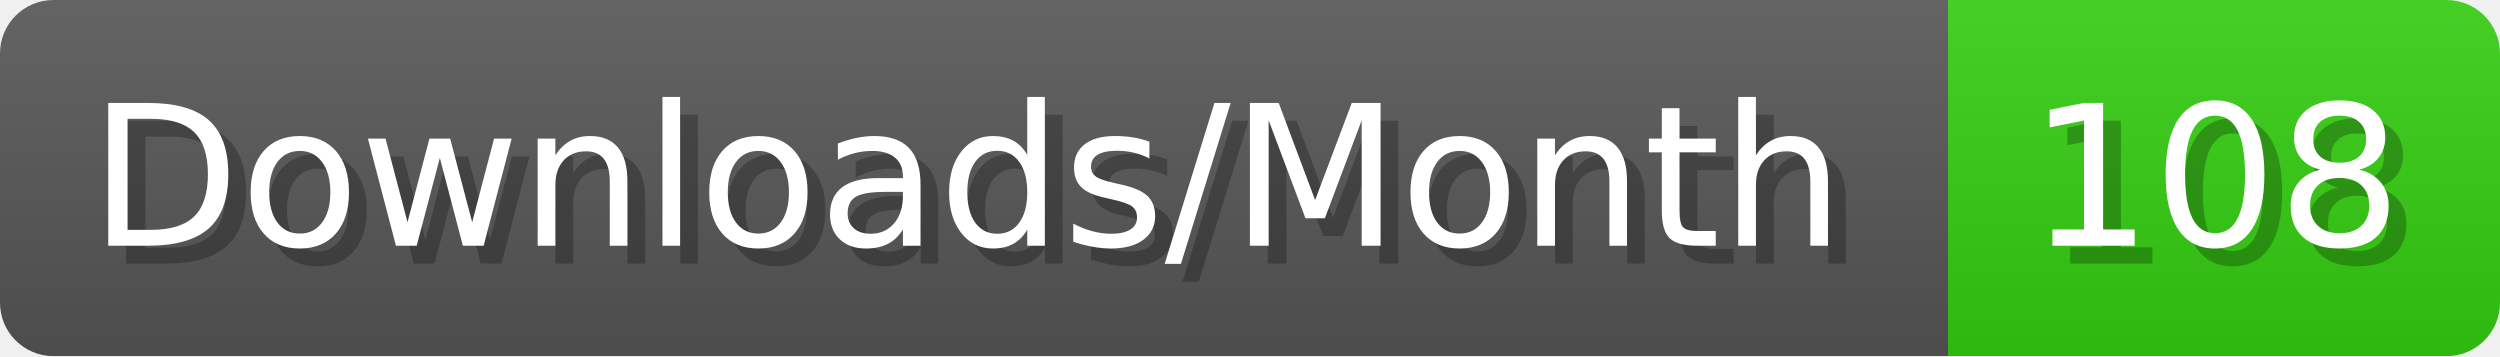
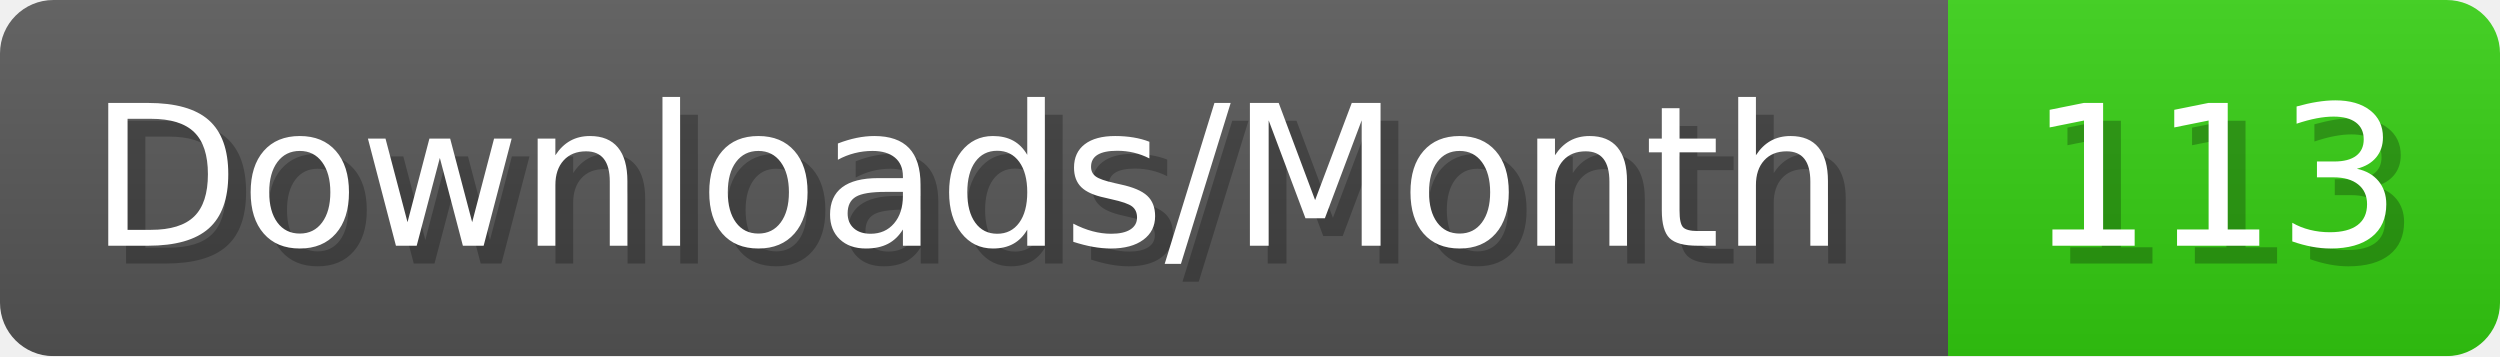
- <svg xmlns="http://www.w3.org/2000/svg" width="140.4" height="20" viewBox="0 0 1404 200" role="img" aria-label="Downloads/Month: 108">
+ <svg xmlns="http://www.w3.org/2000/svg" width="140.4" height="20" viewBox="0 0 1404 200" role="img" aria-label="Downloads/Month: 113">
  <linearGradient id="YlXUI" x2="0" y2="100%">
    <stop offset="0" stop-opacity=".1" stop-color="#EEE" />
    <stop offset="1" stop-opacity=".1" />
  </linearGradient>
  <mask id="JHhop">
    <rect width="1404" height="200" rx="30" fill="#FFF" />
  </mask>
  <g mask="url(#JHhop)">
    <rect width="1094" height="200" fill="#555" />
    <rect width="310" height="200" fill="#3C1" x="1094" />
    <rect width="1404" height="200" fill="url(#YlXUI)" />
  </g>
  <g aria-hidden="true" fill="#fff" text-anchor="start" font-family="Verdana,DejaVu Sans,sans-serif" font-size="110">
    <text x="60" y="148" textLength="994" fill="#000" opacity="0.25">Downloads/Month</text>
    <text x="50" y="138" textLength="994">Downloads/Month</text>
-     <text x="1149" y="148" textLength="210" fill="#000" opacity="0.25">108</text>
-     <text x="1139" y="138" textLength="210">108</text>
+     <text x="1149" y="148" textLength="210" fill="#000" opacity="0.25">113</text>
+     <text x="1139" y="138" textLength="210">113</text>
  </g>
</svg>
